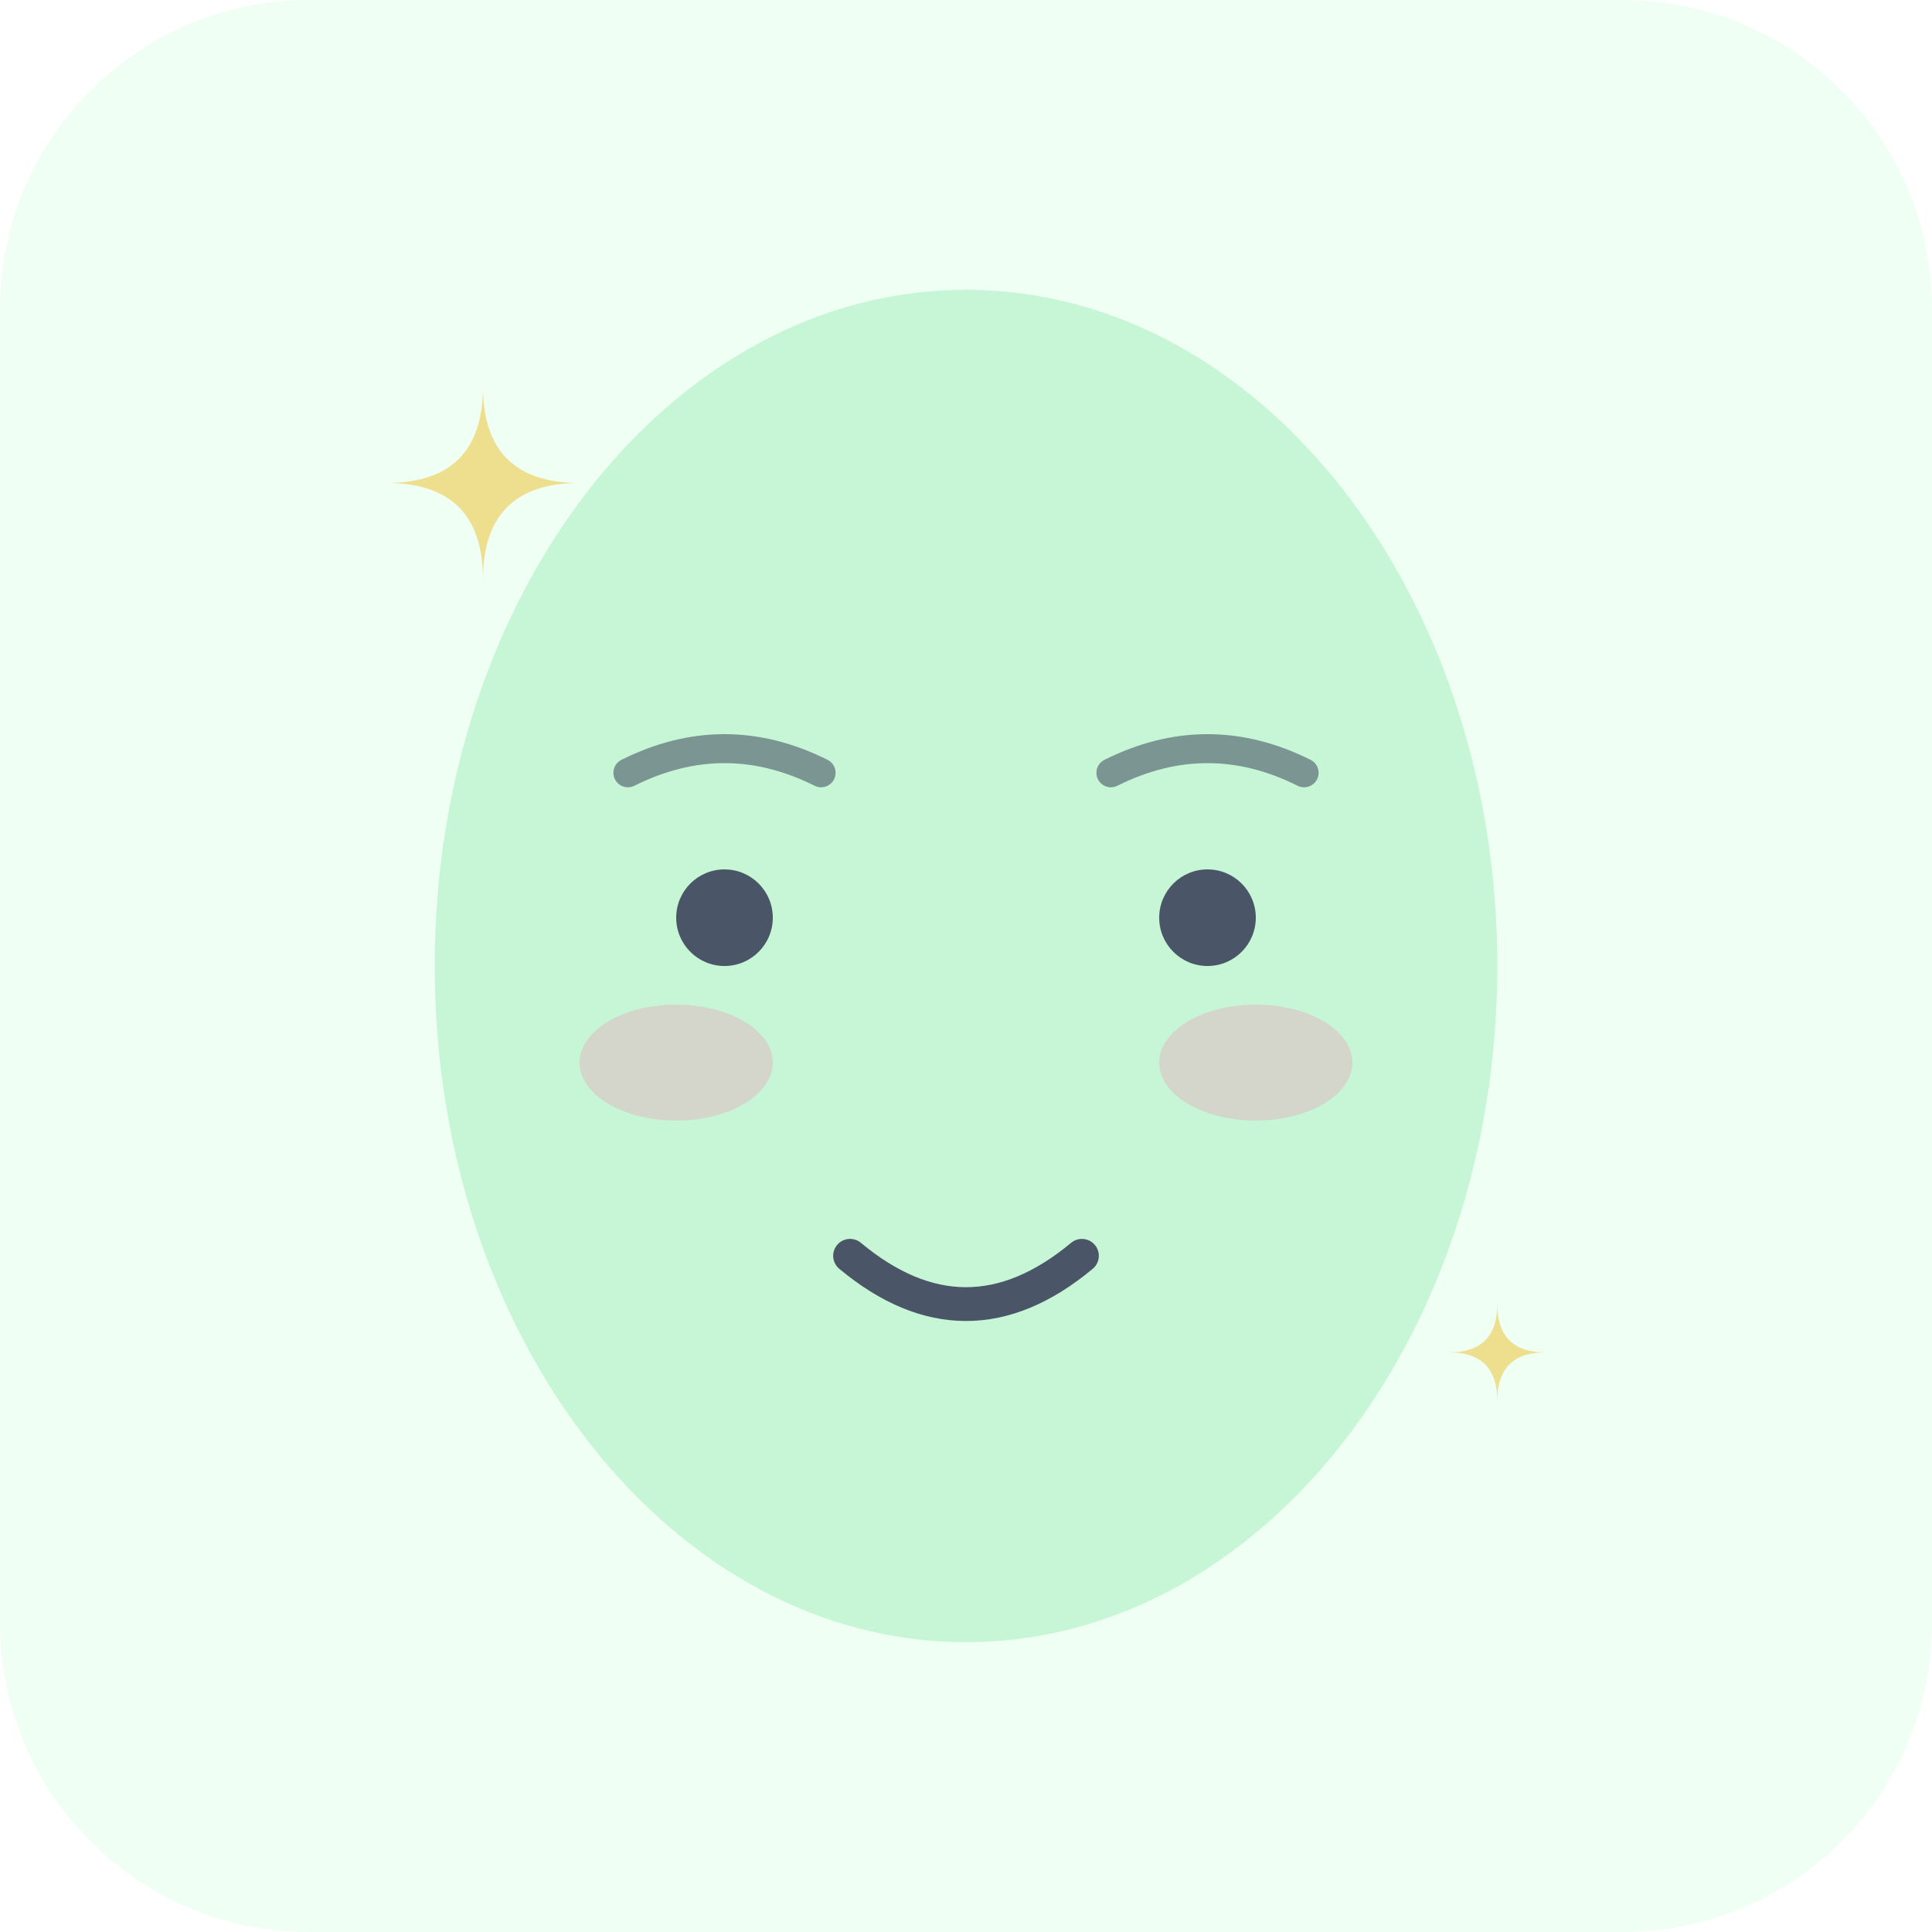
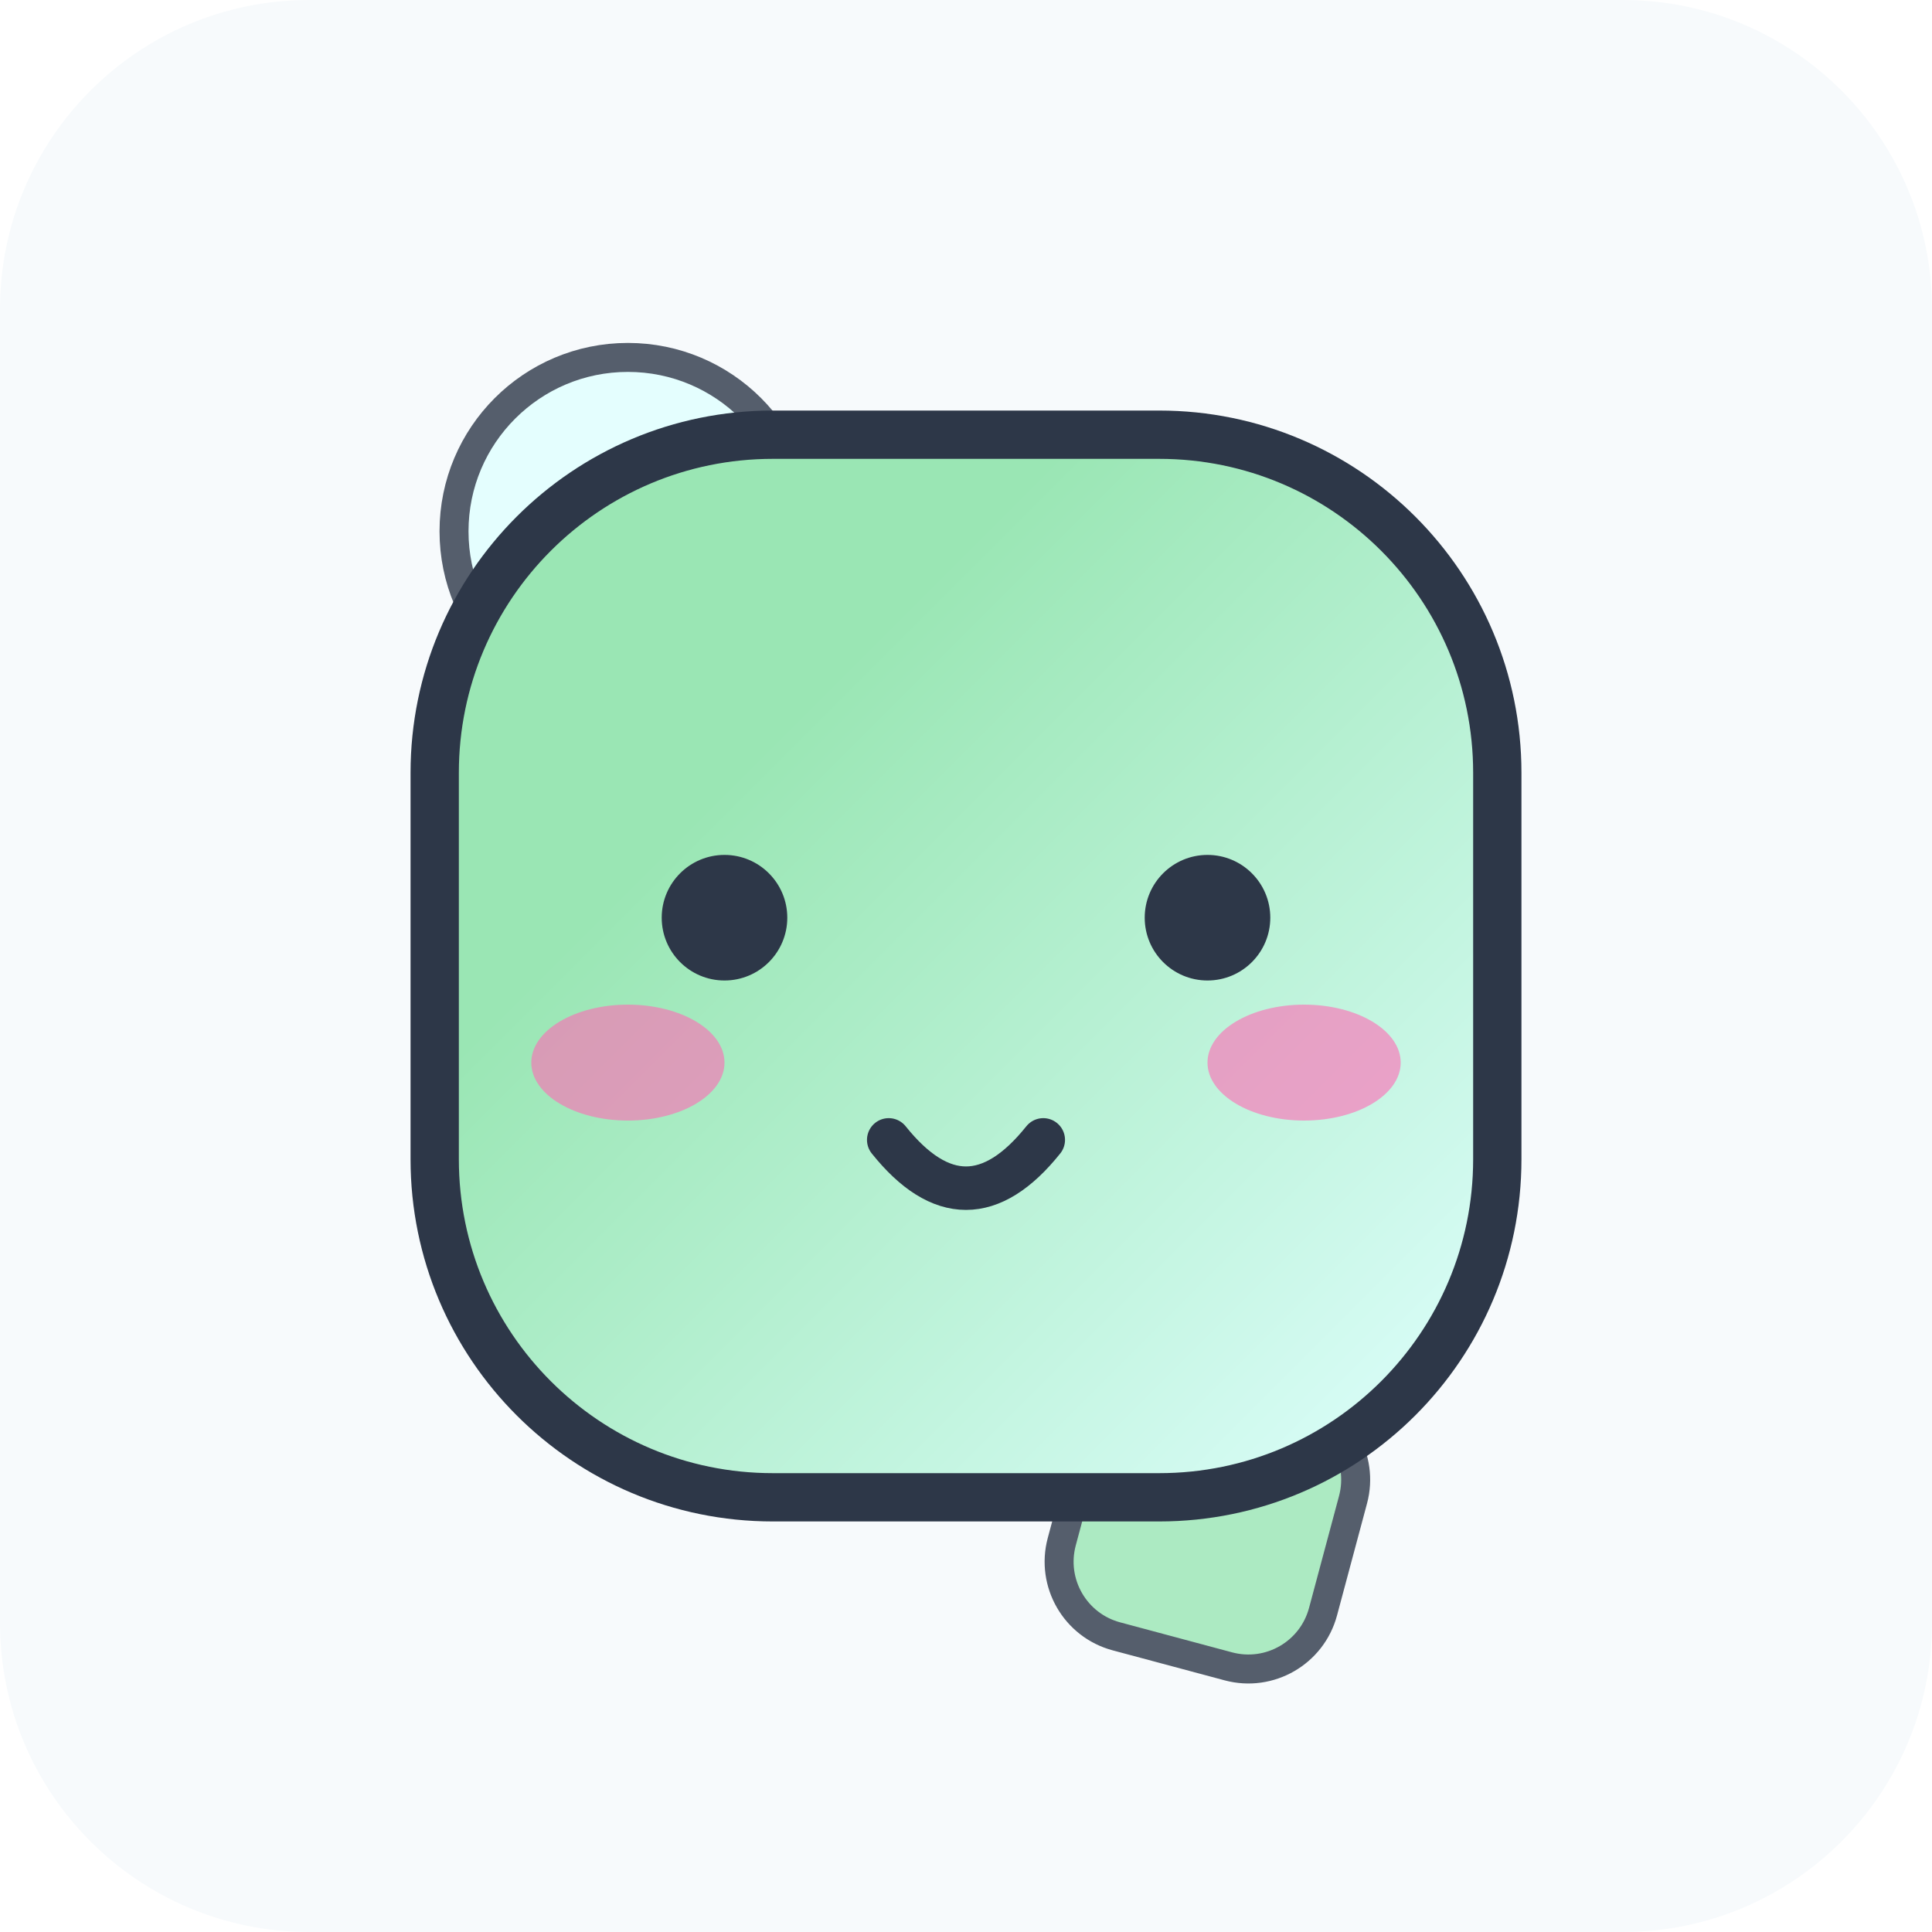
<svg xmlns="http://www.w3.org/2000/svg" width="200" height="200" viewBox="0 0 200 200">
-   <rect width="200" height="200" fill="#F0FFF4" rx="32" />
-   <path d="M 40 50 Q 50 50 50 40 Q 50 50 60 50 Q 50 50 50 60 Q 50 50 40 50" fill="#ECC94B" opacity="0.6" />
-   <path d="M 150 140 Q 155 140 155 135 Q 155 140 160 140 Q 155 140 155 145 Q 155 140 150 140" fill="#ECC94B" opacity="0.6" />
-   <ellipse cx="100" cy="100" rx="55" ry="70" fill="#C6F6D5" />
-   <ellipse cx="70" cy="110" rx="10" ry="6" fill="#F687B3" opacity="0.3" />
-   <ellipse cx="130" cy="110" rx="10" ry="6" fill="#F687B3" opacity="0.3" />
-   <circle cx="75" cy="95" r="5" fill="#4A5568" />
-   <circle cx="125" cy="95" r="5" fill="#4A5568" />
-   <path d="M 65 80 Q 75 75 85 80" fill="none" stroke="#4A5568" stroke-width="3" stroke-linecap="round" opacity="0.6" />
-   <path d="M 115 80 Q 125 75 135 80" fill="none" stroke="#4A5568" stroke-width="3" stroke-linecap="round" opacity="0.6" />
-   <path d="M 88 130 Q 100 140 112 130" fill="none" stroke="#4A5568" stroke-width="3.5" stroke-linecap="round" />
+   <defs>
+     <linearGradient id="grad" x1="0%" y1="0%" x2="100%" y2="100%">
+       <stop offset="30%" stop-color="#9AE6B4" />
+       <stop offset="100%" stop-color="#E0FFFF" />
+     </linearGradient>
+   </defs>
+   <rect width="200" height="200" fill="#F7FAFC" rx="32" />
+   <g transform="translate(100, 100)">
+     <circle cx="-35" cy="-45" r="18" fill="#E0FFFF" opacity="0.8" stroke="#2D3748" stroke-width="3" />
+     <rect x="25" y="35" width="28" height="28" fill="#9AE6B4" opacity="0.8" stroke="#2D3748" stroke-width="3" rx="8" transform="rotate(15)" />
+     <rect x="-55" y="-55" width="110" height="110" rx="35" fill="url(#grad)" stroke="#2D3748" stroke-width="5" />
+     <ellipse cx="-35" cy="10" rx="10" ry="6" fill="#FF69B4" opacity="0.6" />
+     <ellipse cx="35" cy="10" rx="10" ry="6" fill="#FF69B4" opacity="0.6" />
+     <circle cx="-25" cy="-5" r="6.5" fill="#2D3748" />
+     <circle cx="25" cy="-5" r="6.5" fill="#2D3748" />
+     <path d="M -8 18 Q 0 28 8 18" fill="none" stroke="#2D3748" stroke-width="4.5" stroke-linecap="round" />
+   </g>
</svg>
